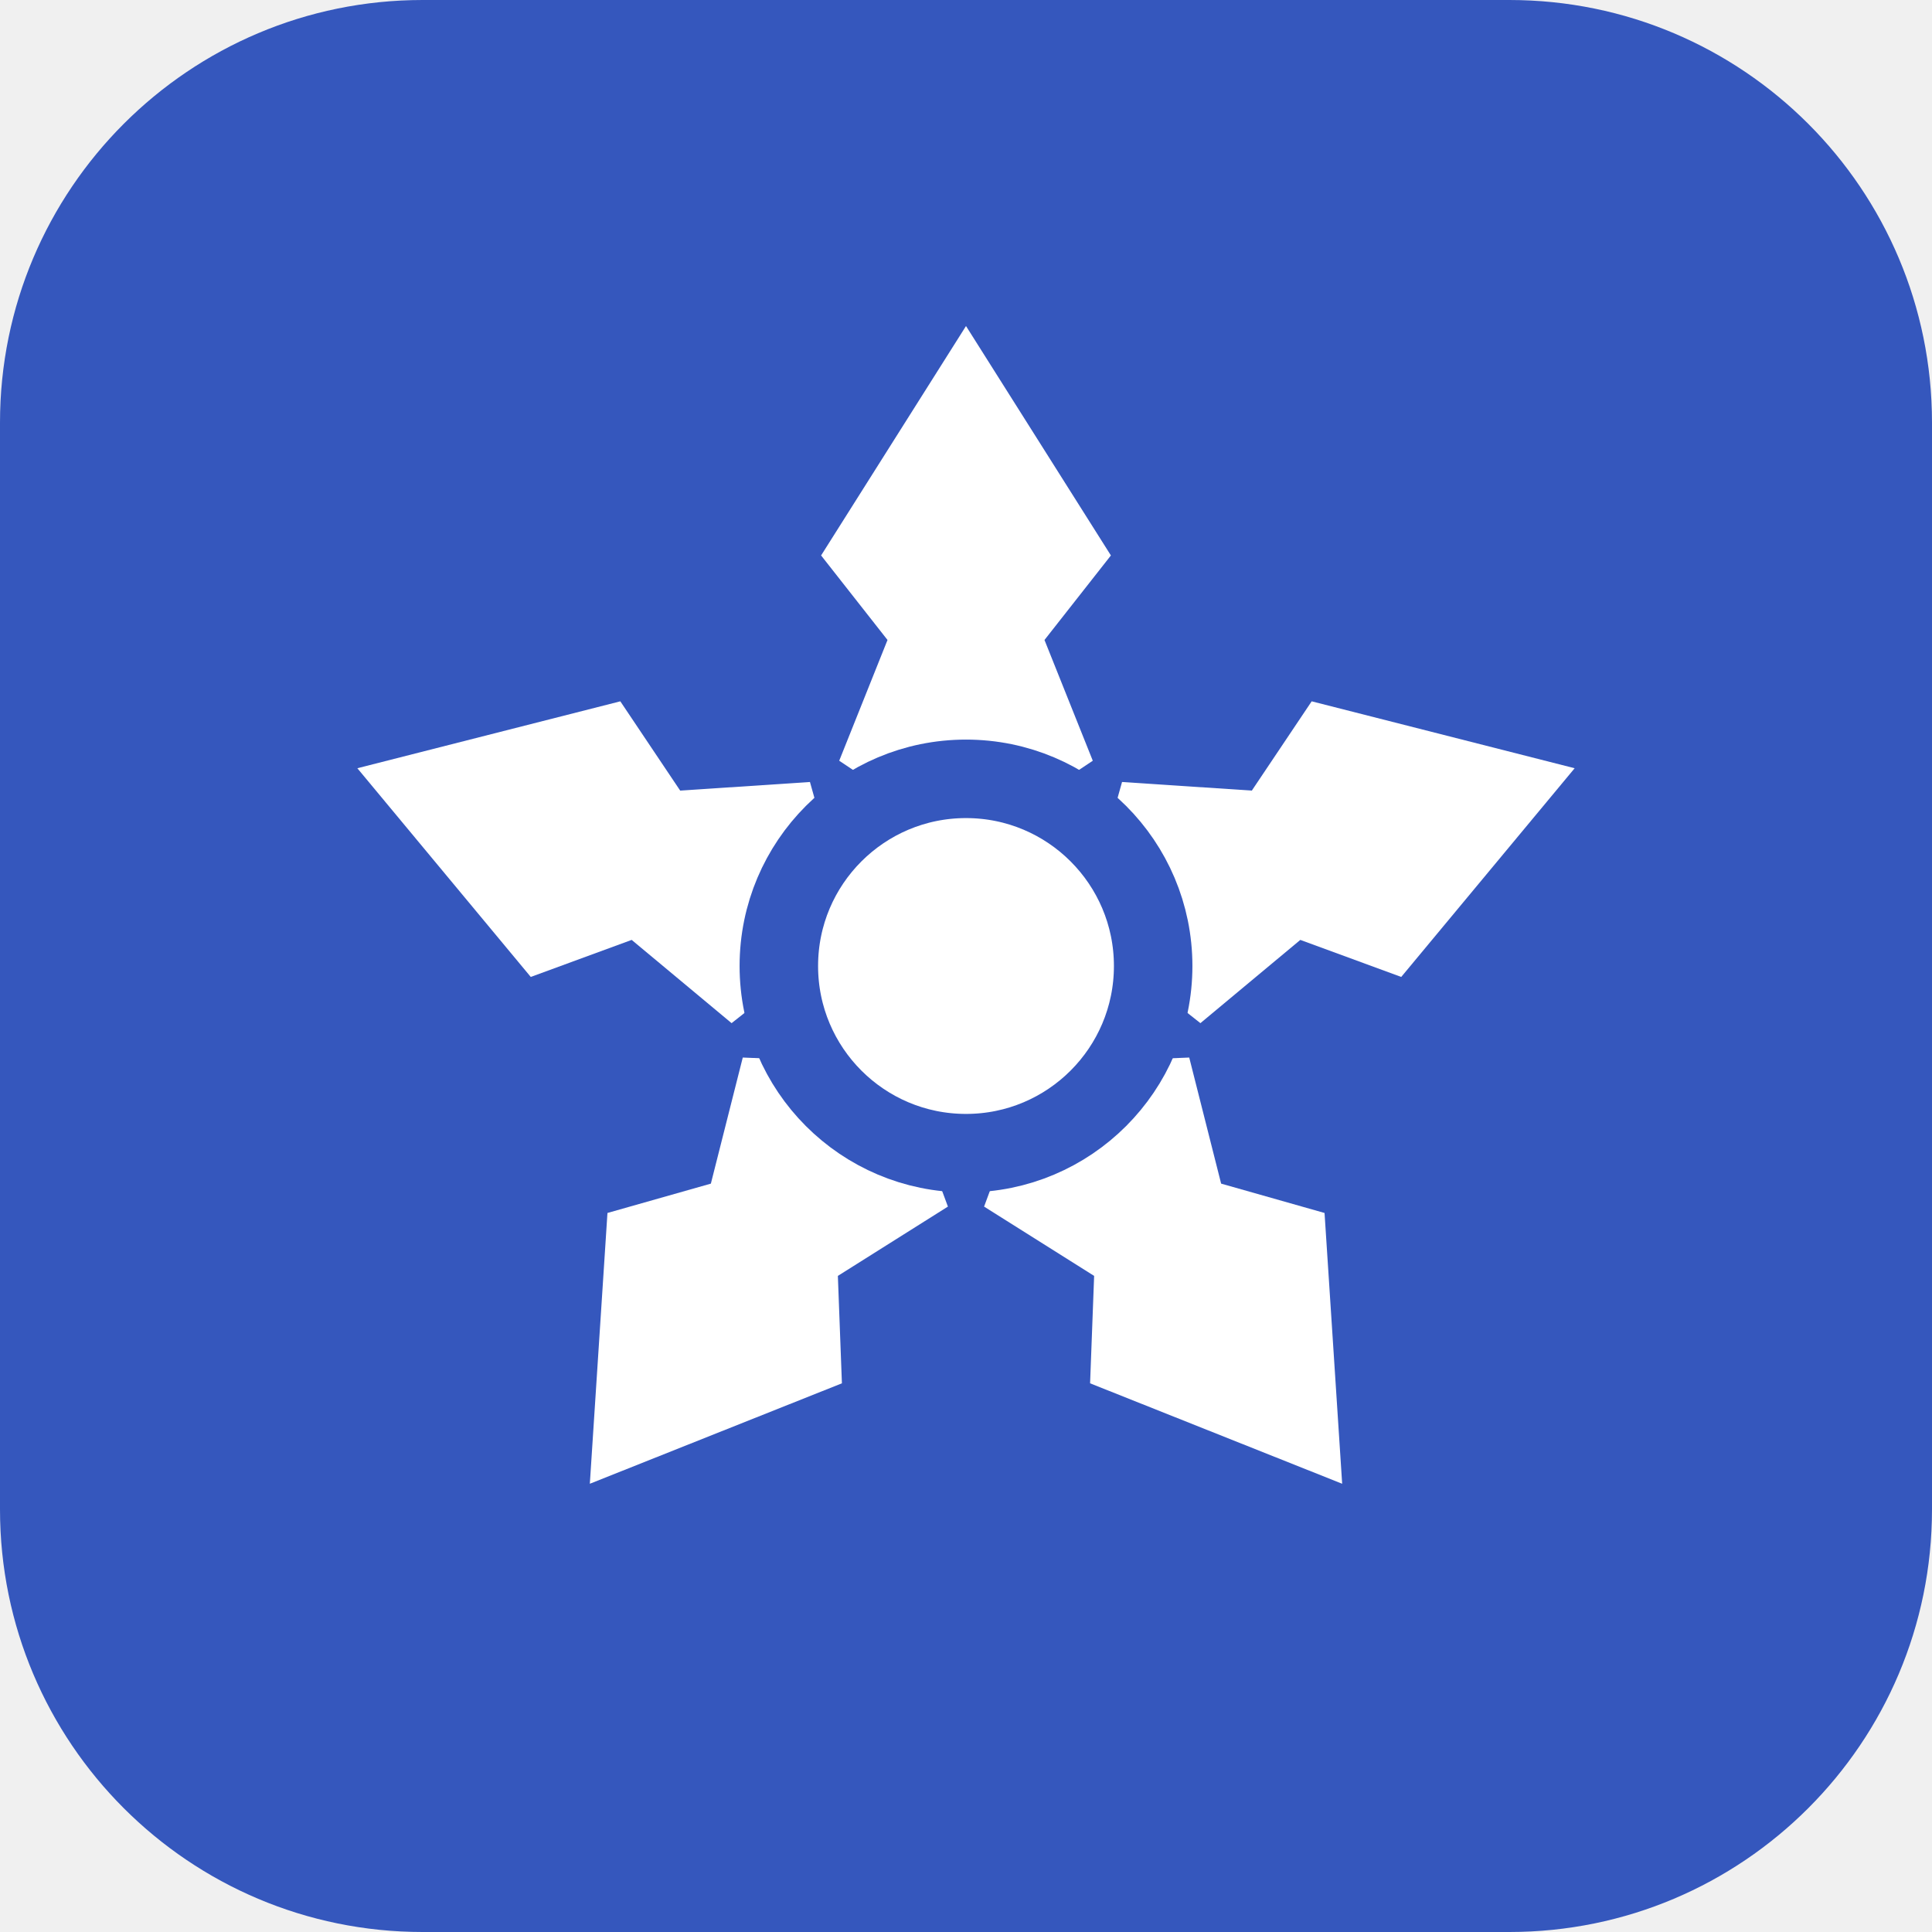
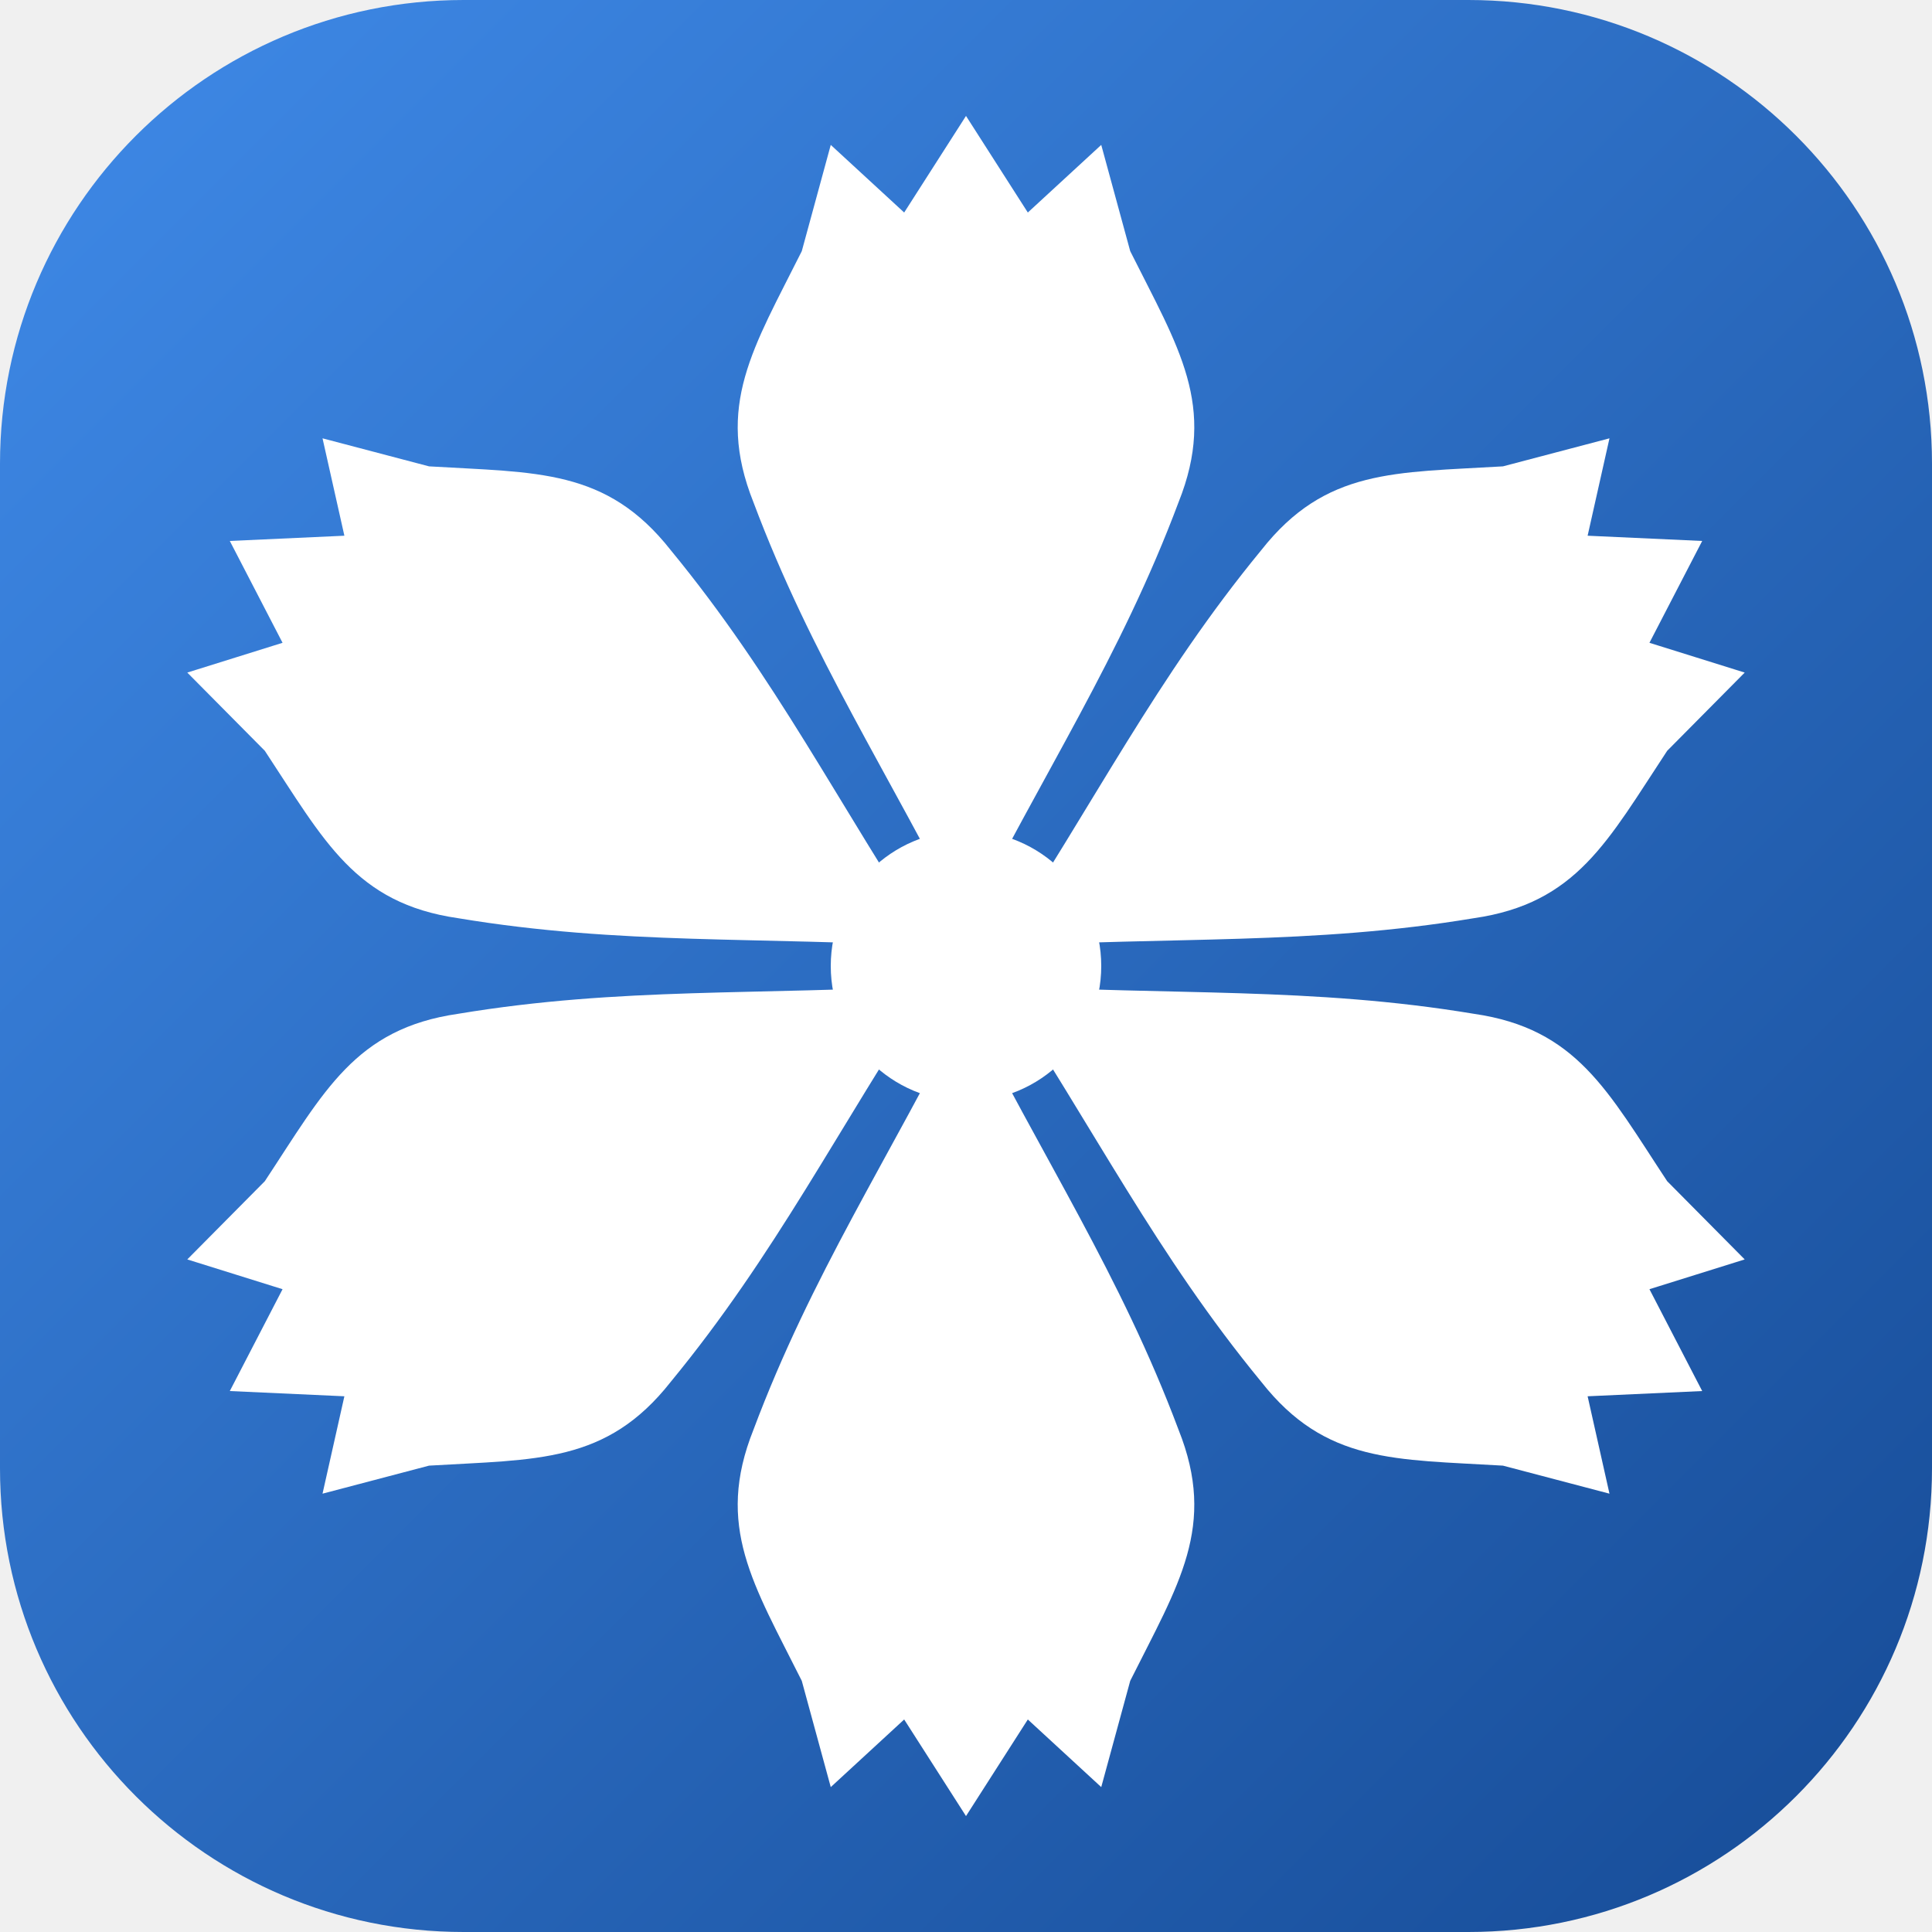
- <svg xmlns="http://www.w3.org/2000/svg" viewBox="0 0 32 32" width="32" height="32">
-   <rect width="32" height="32" rx="7" fill="#3557bd" />
+ <svg xmlns="http://www.w3.org/2000/svg" viewBox="0 0 100 100" width="32" height="32">
+   <defs>
+     <linearGradient id="g" x1="0" y1="0" x2="100" y2="100" gradientUnits="userSpaceOnUse">
+       <stop offset="0" stop-color="#3f8ae8" />
+       <stop offset="1" stop-color="#164b96" />
+     </linearGradient>
+   </defs>
+   <rect width="100" height="100" rx="24" fill="url(#g)" />
  <g fill="#ffffff">
-     <path d="M16 5.4 L18.4 9.2 L17.3 10.6 L18.1 12.6 L16 14 L13.9 12.6 L14.7 10.6 L13.6 9.2 Z" />
-     <path d="M16 5.4 L18.4 9.2 L17.3 10.6 L18.1 12.6 L16 14 L13.9 12.6 L14.7 10.6 L13.6 9.2 Z" transform="rotate(72 16 16)" />
-     <path d="M16 5.4 L18.4 9.2 L17.3 10.6 L18.1 12.6 L16 14 L13.9 12.6 L14.7 10.6 L13.6 9.2 Z" transform="rotate(144 16 16)" />
-     <path d="M16 5.4 L18.4 9.2 L17.3 10.6 L18.1 12.6 L16 14 L13.9 12.6 L14.7 10.6 L13.6 9.2 Z" transform="rotate(216 16 16)" />
-     <path d="M16 5.4 L18.4 9.2 L17.3 10.6 L18.1 12.6 L16 14 L13.9 12.6 L14.7 10.6 L13.6 9.2 Z" transform="rotate(288 16 16)" />
+     <path d="M50 6 L53.2 11 L57 7.5 L58.5 13 C61 18 63 21 61 26 C58 34 54 40 50 48 C46 40 42 34 39 26 C37 21 39 18 41.5 13 L43 7.5 L46.8 11 Z" />
+     <path d="M50 6 L53.2 11 L57 7.5 L58.5 13 C61 18 63 21 61 26 C58 34 54 40 50 48 C46 40 42 34 39 26 C37 21 39 18 41.5 13 L43 7.5 L46.8 11 Z" transform="rotate(60 50 50)" />
+     <path d="M50 6 L53.2 11 L57 7.5 L58.5 13 C61 18 63 21 61 26 C58 34 54 40 50 48 C46 40 42 34 39 26 C37 21 39 18 41.5 13 L43 7.5 L46.8 11 Z" transform="rotate(120 50 50)" />
+     <path d="M50 6 L53.2 11 L57 7.5 L58.5 13 C61 18 63 21 61 26 C58 34 54 40 50 48 C46 40 42 34 39 26 C37 21 39 18 41.5 13 L43 7.5 L46.8 11 Z" transform="rotate(180 50 50)" />
+     <path d="M50 6 L53.2 11 L57 7.5 L58.5 13 C61 18 63 21 61 26 C58 34 54 40 50 48 C46 40 42 34 39 26 C37 21 39 18 41.5 13 L43 7.5 L46.8 11 Z" transform="rotate(240 50 50)" />
+     <path d="M50 6 L53.2 11 L57 7.5 L58.5 13 C61 18 63 21 61 26 C58 34 54 40 50 48 C46 40 42 34 39 26 C37 21 39 18 41.5 13 L43 7.5 L46.8 11 Z" transform="rotate(300 50 50)" />
  </g>
-   <circle cx="16" cy="16" r="3.1" fill="#ffffff" />
-   <circle cx="16" cy="16" r="3.1" fill="none" stroke="#3557bd" stroke-width="1.3" />
+   <circle cx="50" cy="50" r="7" fill="#ffffff" />
</svg>
